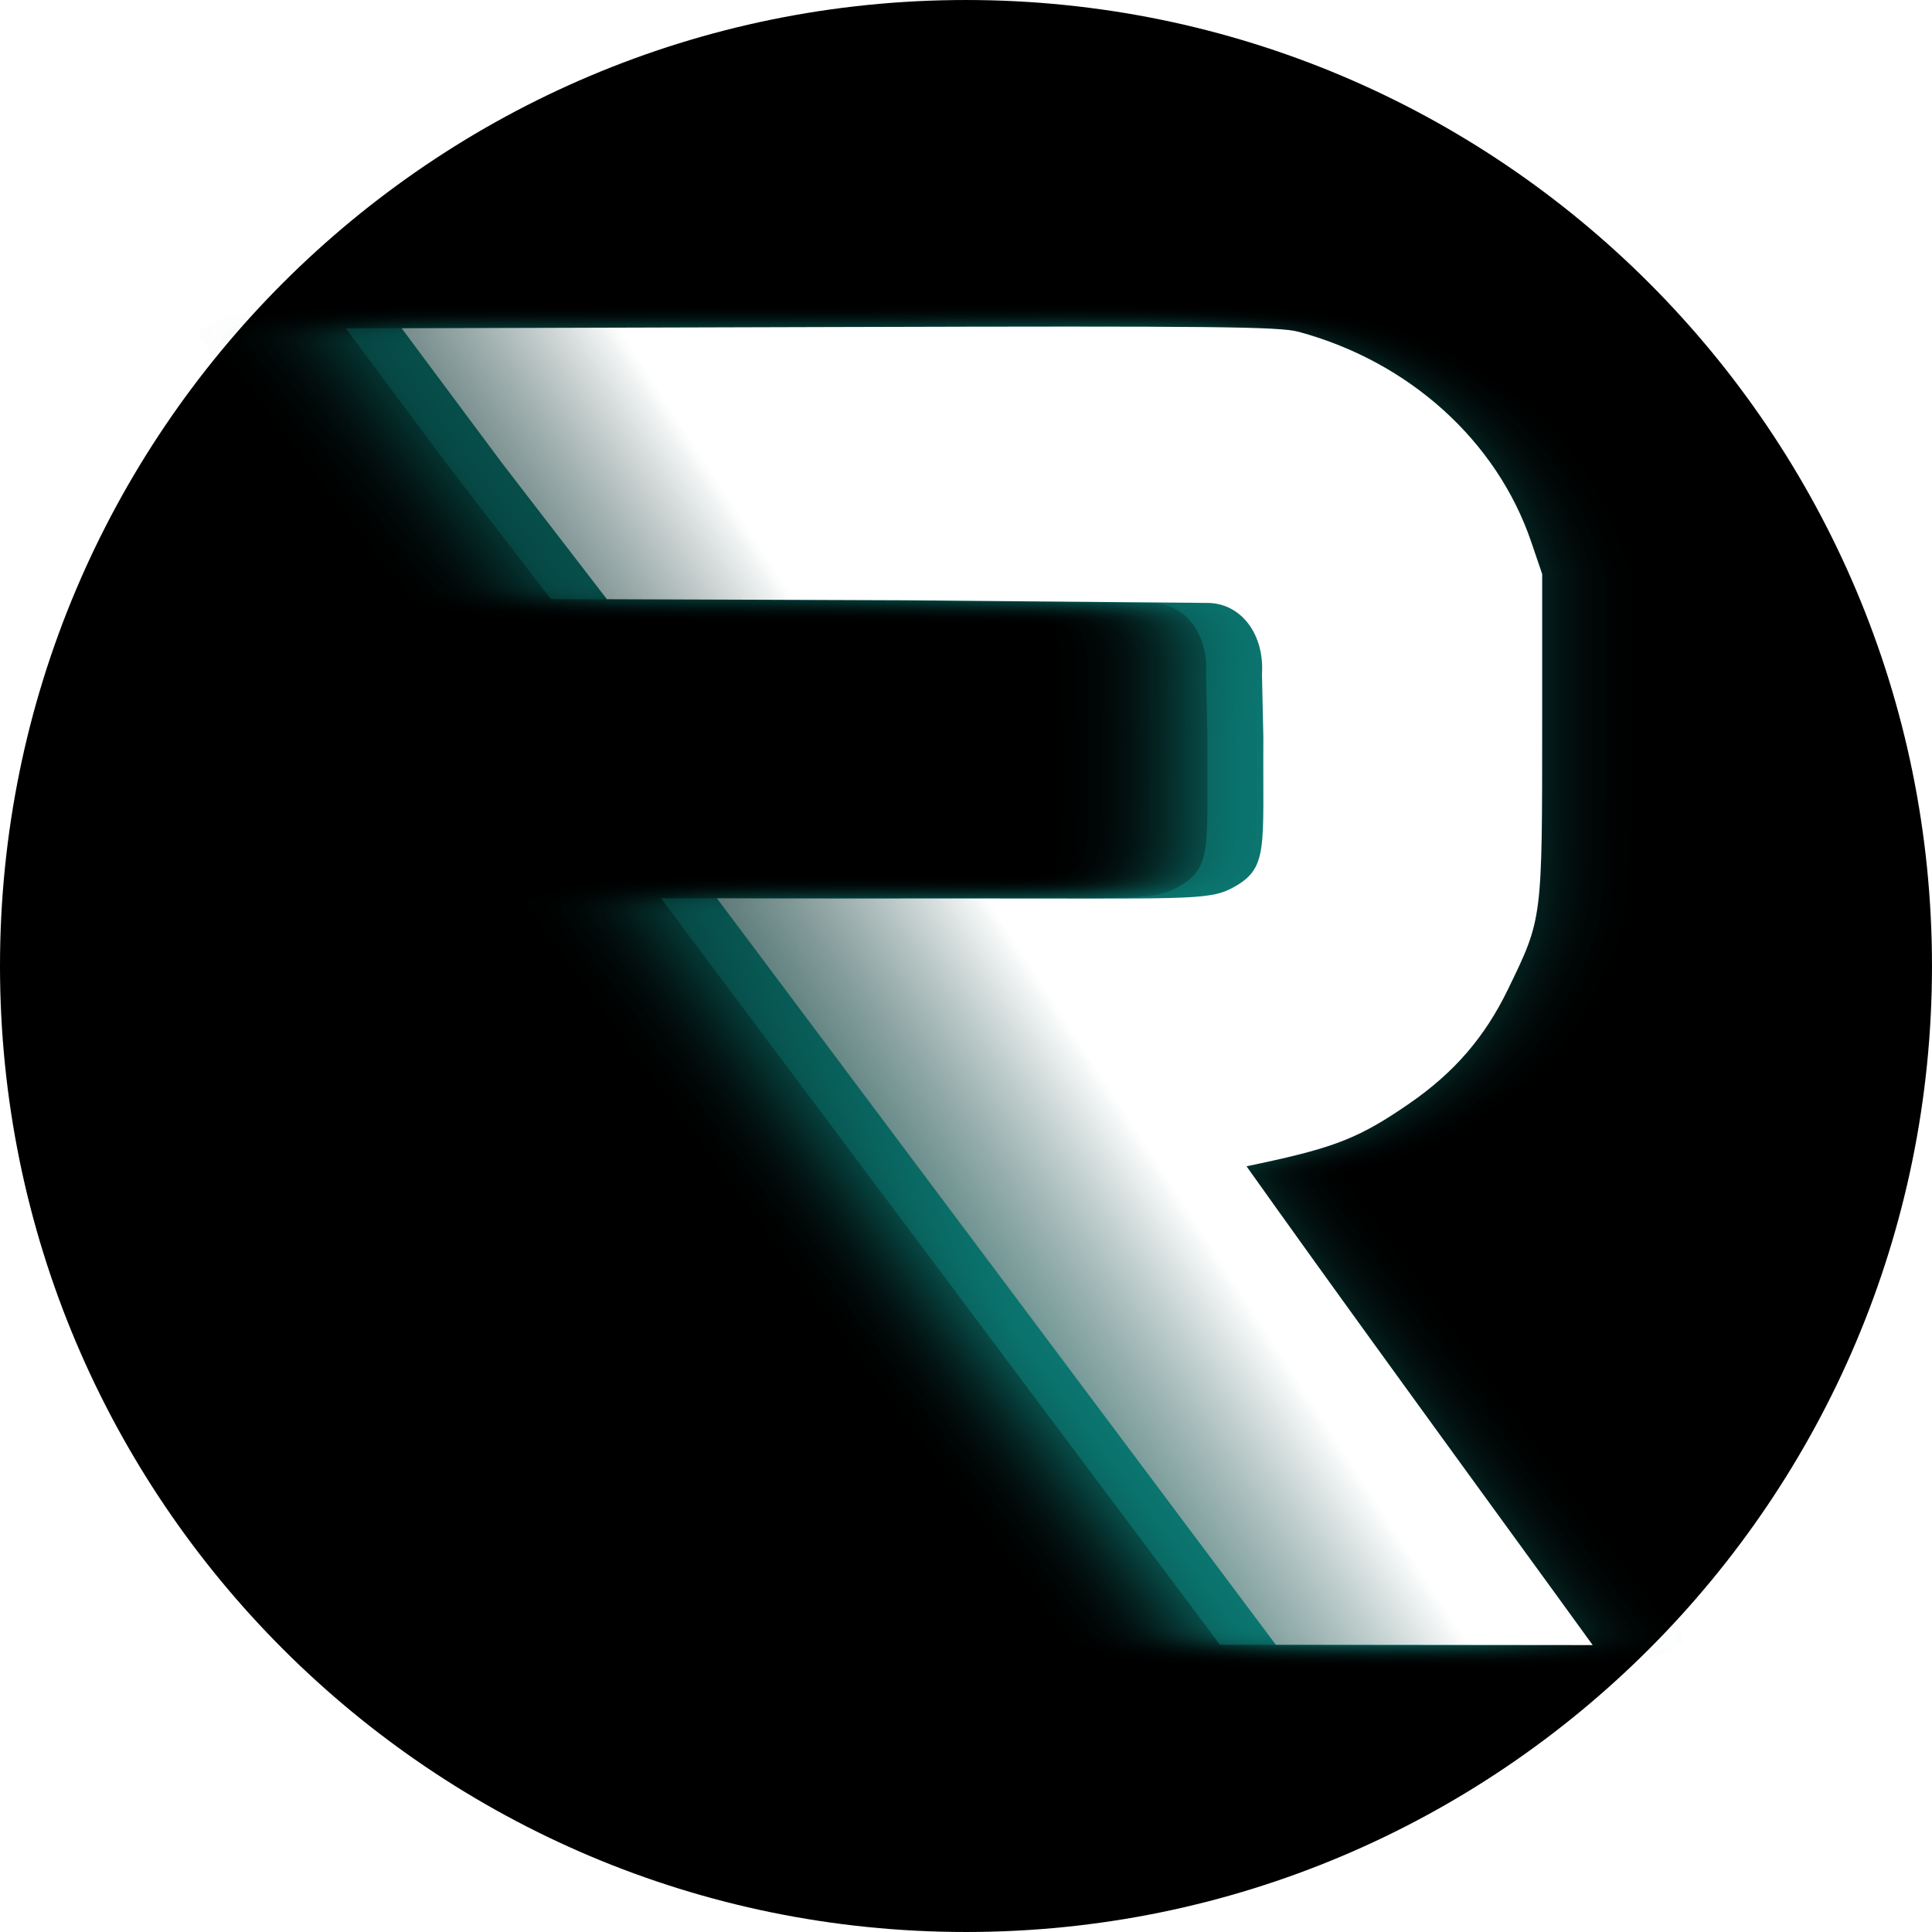
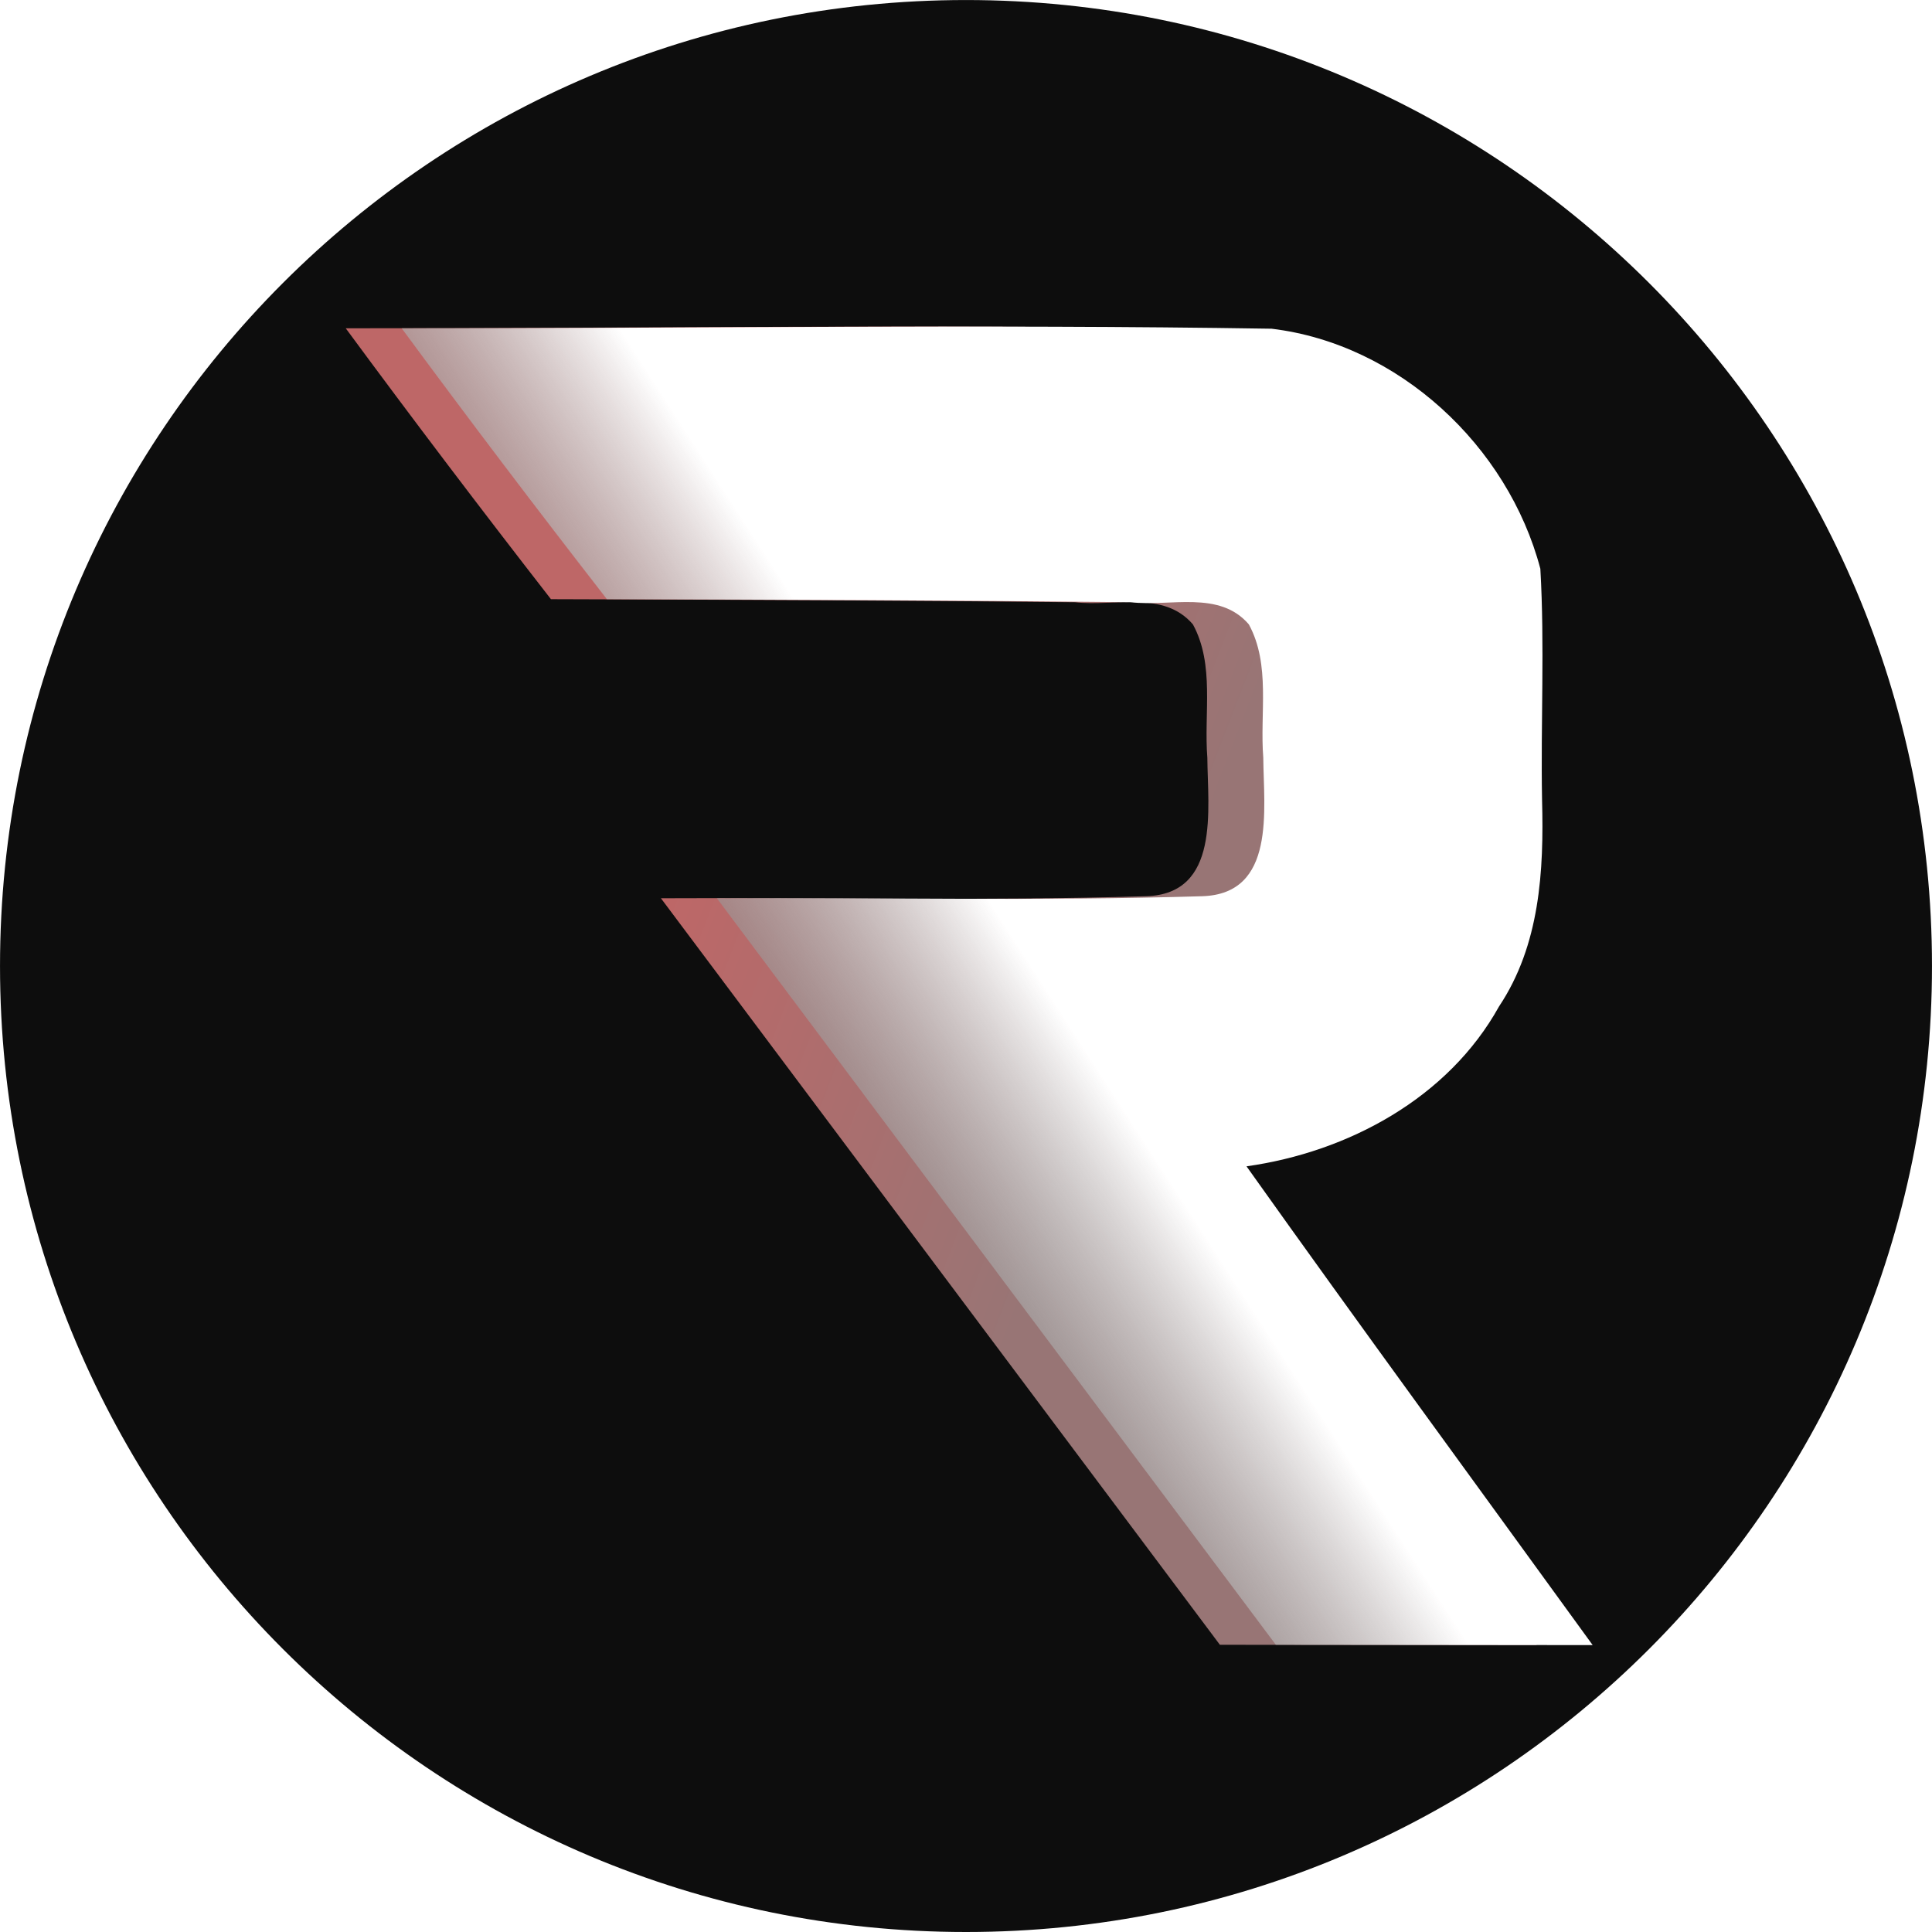
- <svg xmlns="http://www.w3.org/2000/svg" xmlns:xlink="http://www.w3.org/1999/xlink" width="127.969mm" height="127.969mm" viewBox="0 0 127.969 127.969" version="1.1" id="svg1">
-   <defs id="defs1">
-     <linearGradient id="linearGradient65">
-       <stop style="stop-color:#000000;stop-opacity:0;" offset="0" id="stop65" />
-       <stop style="stop-color:#ffffff;stop-opacity:1;" offset="0.41" id="stop66" />
+ <svg xmlns="http://www.w3.org/2000/svg" width="127.97mm" height="127.97mm" version="1.1" viewBox="0 0 127.97 127.97">
+   <defs>
+     <linearGradient id="b" x1="141.38" x2="111.38" y1="125.36" y2="113.76" gradientTransform="translate(-65.534 -59.869)" gradientUnits="userSpaceOnUse">
+       <stop stop-color="#987575" offset="0" />
+       <stop stop-color="#be6767" offset="1" />
    </linearGradient>
-     <linearGradient id="linearGradient2">
-       <stop style="stop-color:#0b7771;stop-opacity:1;" offset="0" id="stop34" />
-       <stop style="stop-color:#064f4b;stop-opacity:1;" offset="1" id="stop35" />
+     <linearGradient id="a" x1="90.553" x2="167.85" y1="130.73" y2="80.851" gradientTransform="translate(-62.359 -59.339)" gradientUnits="userSpaceOnUse">
+       <stop stop-opacity="0" offset="0" />
+       <stop stop-color="#fff" offset=".41" />
    </linearGradient>
-     <linearGradient xlink:href="#linearGradient2" id="linearGradient40" x1="141.382" y1="125.356" x2="111.385" y2="113.757" gradientUnits="userSpaceOnUse" gradientTransform="translate(-3.175,-0.5291667)" />
-     <filter style="color-interpolation-filters:sRGB" id="filter65" x="-0.128" y="-0.018" width="1.257" height="1.035">
-       <feGaussianBlur stdDeviation="4.211 0.635" result="fbSourceGraphic" id="feGaussianBlur64" />
-       <feGaussianBlur stdDeviation="0.01" in="SourceGraphic" result="result1" id="feGaussianBlur65" />
-       <feComposite in2="result1" operator="arithmetic" in="fbSourceGraphic" k2="0.5" k3="0.5" result="result2" id="feComposite65" k1="0" k4="0" />
-       <feBlend in2="fbSourceGraphic" mode="normal" result="result3" id="feBlend65" />
-     </filter>
-     <linearGradient xlink:href="#linearGradient65" id="linearGradient66" x1="90.553" y1="130.725" x2="167.853" y2="80.851" gradientUnits="userSpaceOnUse" spreadMethod="pad" />
  </defs>
-   <g id="layer1" transform="translate(-61.445,-63.43433)">
-     <circle style="fill:#000000;fill-opacity:1;stroke-width:6.306;stroke-linecap:round;stroke-linejoin:round;paint-order:stroke fill markers" id="path20" cx="125.429" cy="127.419" r="63.984" />
-     <g id="g66" transform="translate(-0.9143584,4.094866)">
-       <path style="display:inline;fill:url(#linearGradient40);stroke-width:1.009;filter:url(#filter65)" d="m 106.138,118.837 c 0,0 2.923,0.024 15.76,0.014 14.946,-0.012 16.743,0.154 18.309,-0.66 2.516,-1.309 2.079,-2.552 2.129,-9.985 l -0.091,-4.19 c 0.17,-2.613 -1.319,-4.657 -3.506,-4.74 l -20.137,-0.178 -19.748,-0.071 -6.984,-9.066 -6.608,-8.877 28.964,-0.083 c 24.964,-0.071 29.167,-0.028 30.436,0.314 7.323,1.973 13.135,7.218 15.415,13.913 l 0.727,2.135 v 9.607 c 0,13.372 0.025,13.17 -2.256,17.88 -1.54,3.179 -3.556,5.518 -6.523,7.569 -3.251,2.247 -4.891,2.909 -9.819,3.962 l -0.985,0.21 1.806,2.535 c 6.385,8.962 20.804,28.71 21.122,29.178 0,0 -20.664,-0.019 -20.987,-0.022 -0.076,-0.105 -37.024,-49.447 -37.024,-49.447 z" id="path38" />
-       <path style="display:inline;fill:url(#linearGradient66);stroke-width:1.009" d="m 109.842,118.837 c 0,0 2.923,0.024 15.76,0.014 14.946,-0.012 16.743,0.154 18.309,-0.66 2.516,-1.309 2.079,-2.552 2.129,-9.985 l -0.091,-4.19 c 0.17,-2.613 -1.319,-4.657 -3.506,-4.74 l -20.137,-0.178 -19.748,-0.071 -6.984,-9.066 -6.608,-8.877 28.964,-0.083 c 24.964,-0.071 29.167,-0.028 30.436,0.314 7.323,1.973 13.135,7.218 15.415,13.913 l 0.727,2.135 v 9.607 c 0,13.372 0.025,13.17 -2.256,17.88 -1.54,3.179 -3.556,5.518 -6.523,7.569 -3.251,2.247 -4.891,2.909 -9.819,3.962 l -0.985,0.21 1.806,2.535 c 6.385,8.962 20.804,28.71 21.122,29.178 0,0 -20.664,-0.019 -20.987,-0.022 -0.076,-0.105 -37.024,-49.447 -37.024,-49.447 z" id="path39" />
-     </g>
-   </g>
+   <circle transform="translate(-61.445 -63.434)" cx="125.43" cy="127.42" r="63.984" fill="#0d0d0d" stroke-linecap="round" stroke-linejoin="round" stroke-width="6.306" style="paint-order:stroke fill markers" />
+   <path d="m43.778 59.498c10.712-0.059 21.433 0.193 32.138-0.135 4.919-0.143 4.079-5.765 4.055-9.174-0.237-2.942 0.5-6.155-0.956-8.831-1.952-2.277-5.187-1.164-7.815-1.467-11.569-0.127-23.138-0.169-34.707-0.203-4.606-5.924-9.141-11.901-13.592-17.943 19.206 0.01 38.416-0.276 57.62 0.028 8.415 1.011 15.655 7.757 17.802 15.899 0.293 5.059 0.02 10.214 0.113 15.304 0.129 4.717-0.143 9.631-2.85 13.689-3.365 6.07-10.004 9.645-16.726 10.589 7.56 10.631 15.272 21.152 22.929 31.713-6.996-7e-3 -13.991-0.012-20.987-0.022-12.34-16.484-24.683-32.965-37.024-49.447z" fill="url(#b)" stroke-width="1.009" />
+   <path d="m47.483 59.498c10.712-0.059 21.433 0.193 32.138-0.135 4.919-0.143 4.079-5.765 4.055-9.174-0.237-2.942 0.5-6.155-0.956-8.831-1.952-2.277-5.187-1.164-7.815-1.467-11.569-0.127-23.138-0.169-34.707-0.203-4.606-5.924-9.141-11.901-13.592-17.943 19.206 0.01 38.416-0.276 57.62 0.028 8.415 1.011 15.655 7.757 17.802 15.899 0.293 5.059 0.02 10.214 0.113 15.304 0.129 4.717-0.143 9.631-2.85 13.689-3.365 6.07-10.004 9.645-16.726 10.589 7.56 10.631 15.272 21.152 22.929 31.713-6.996-7e-3 -13.991-0.012-20.987-0.022-12.34-16.484-24.683-32.965-37.024-49.447z" fill="url(#a)" stroke-width="1.009" />
</svg>
